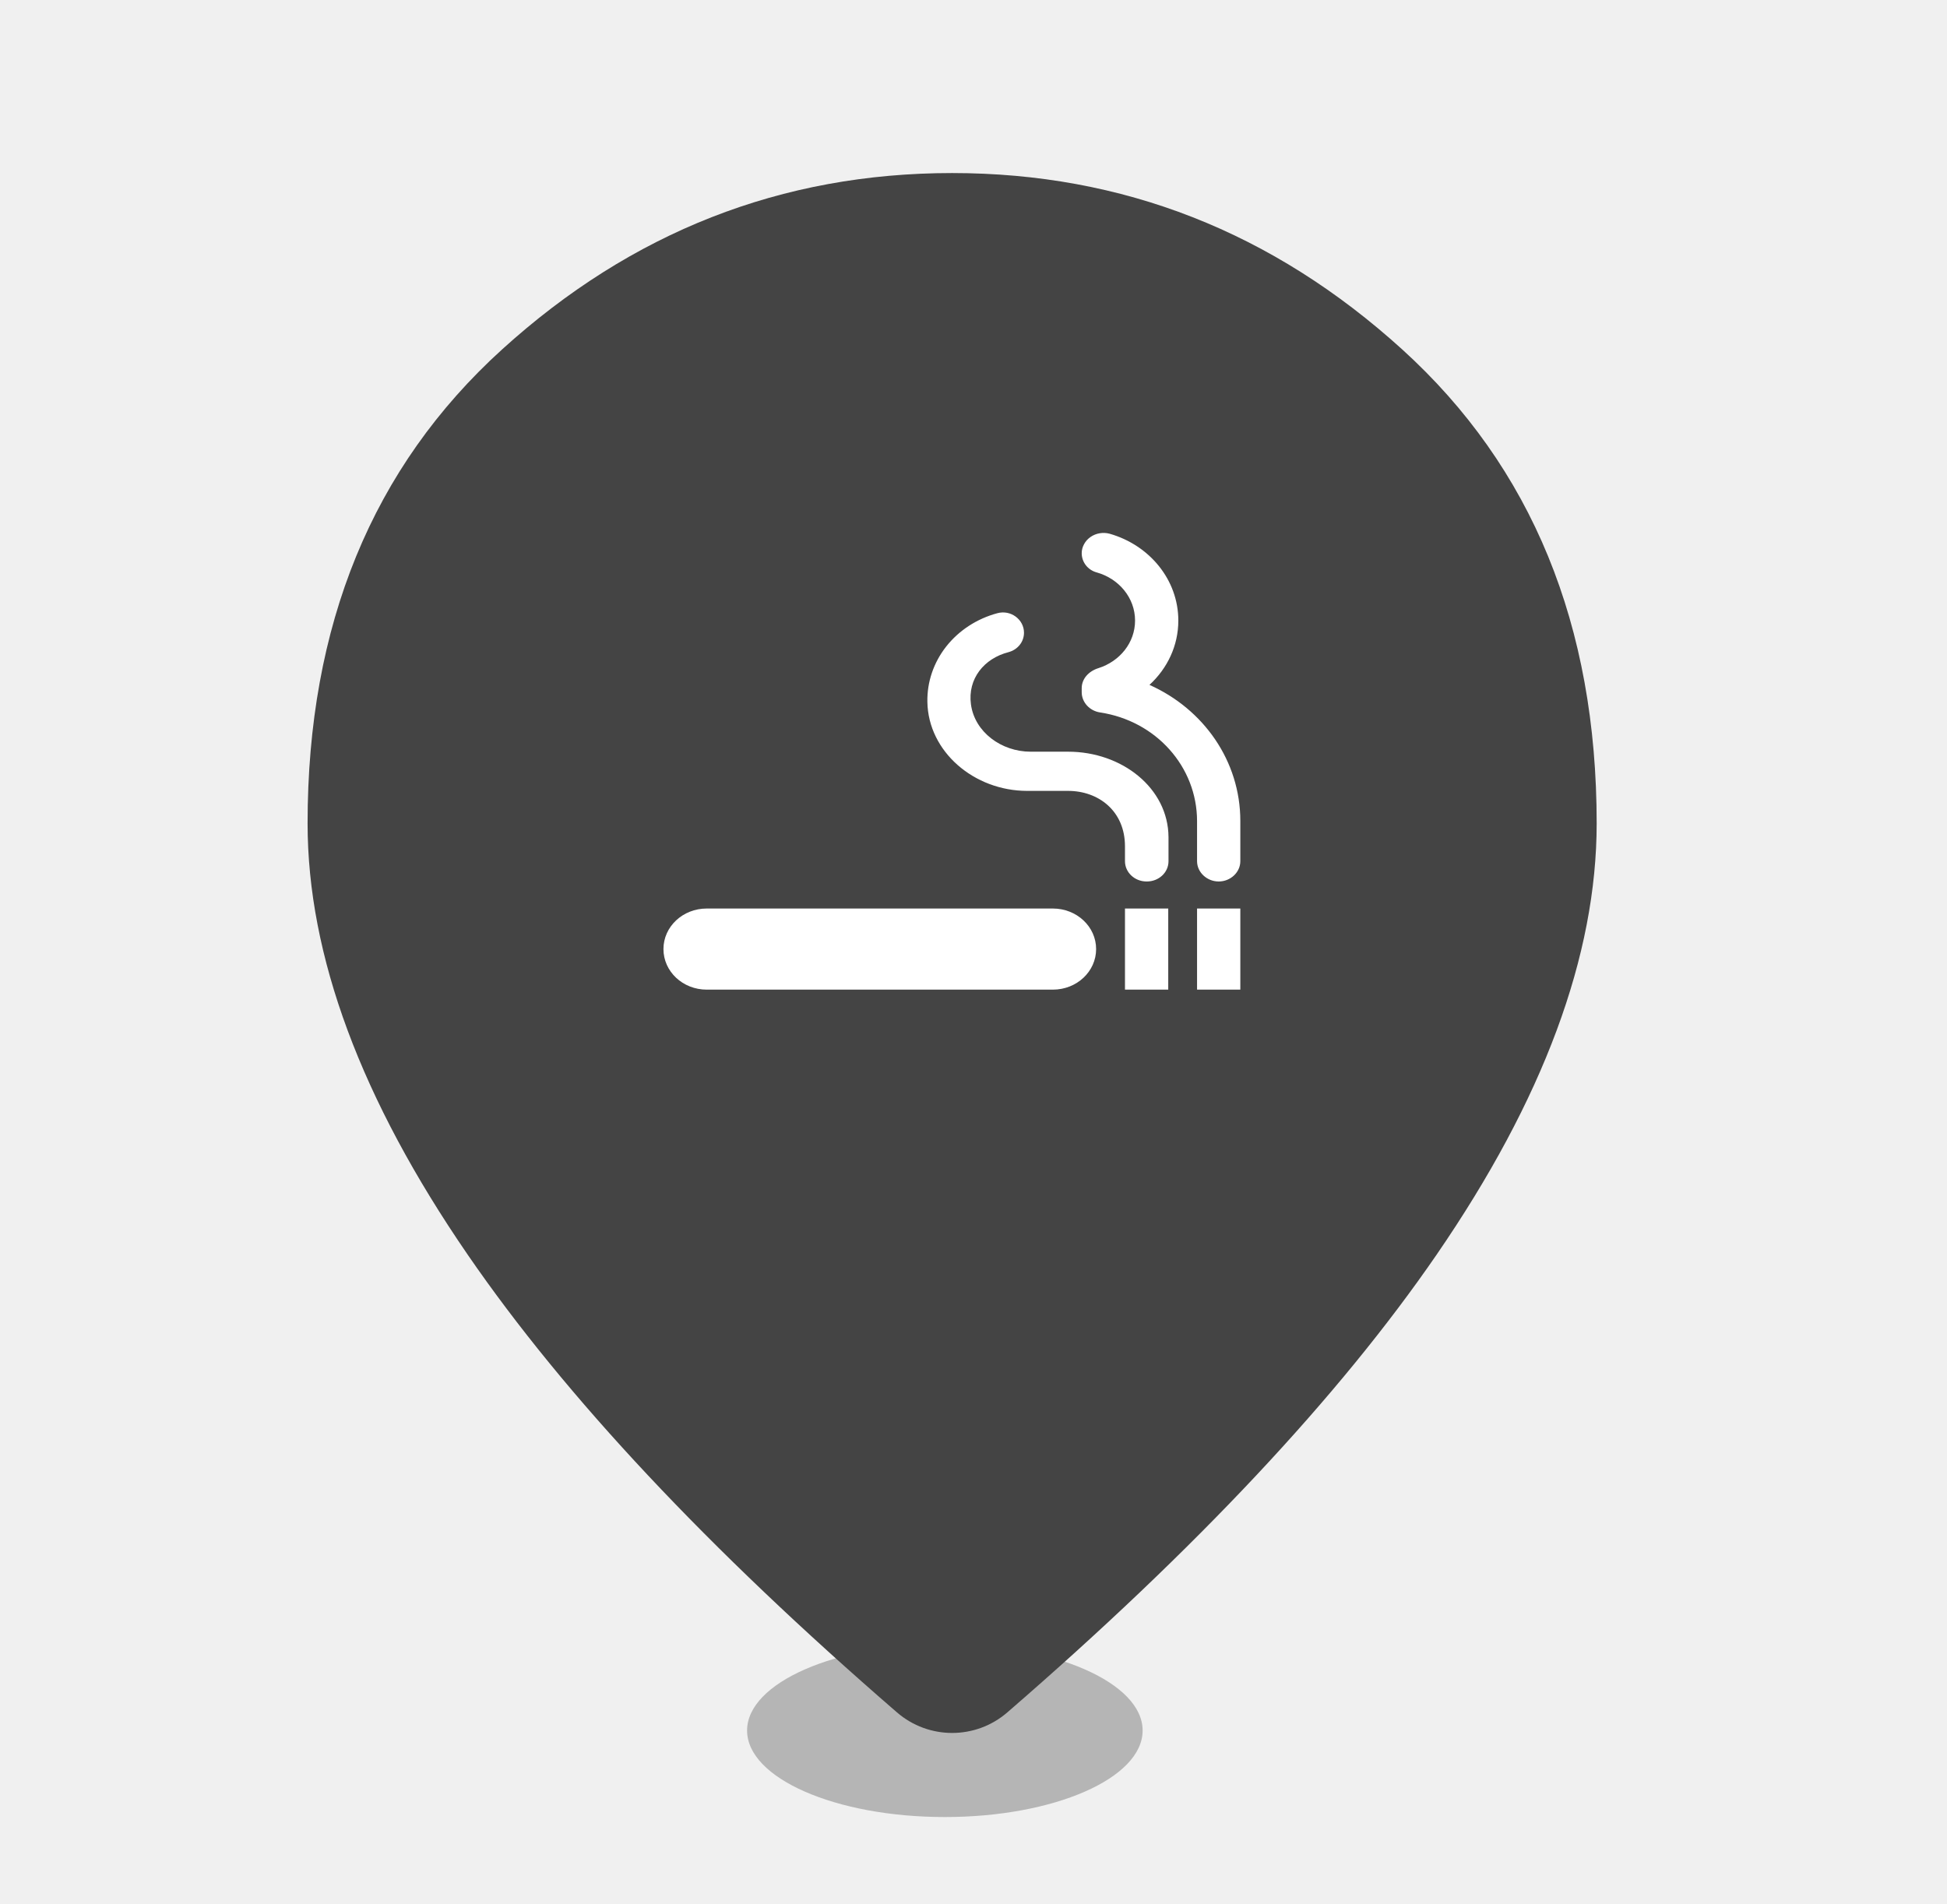
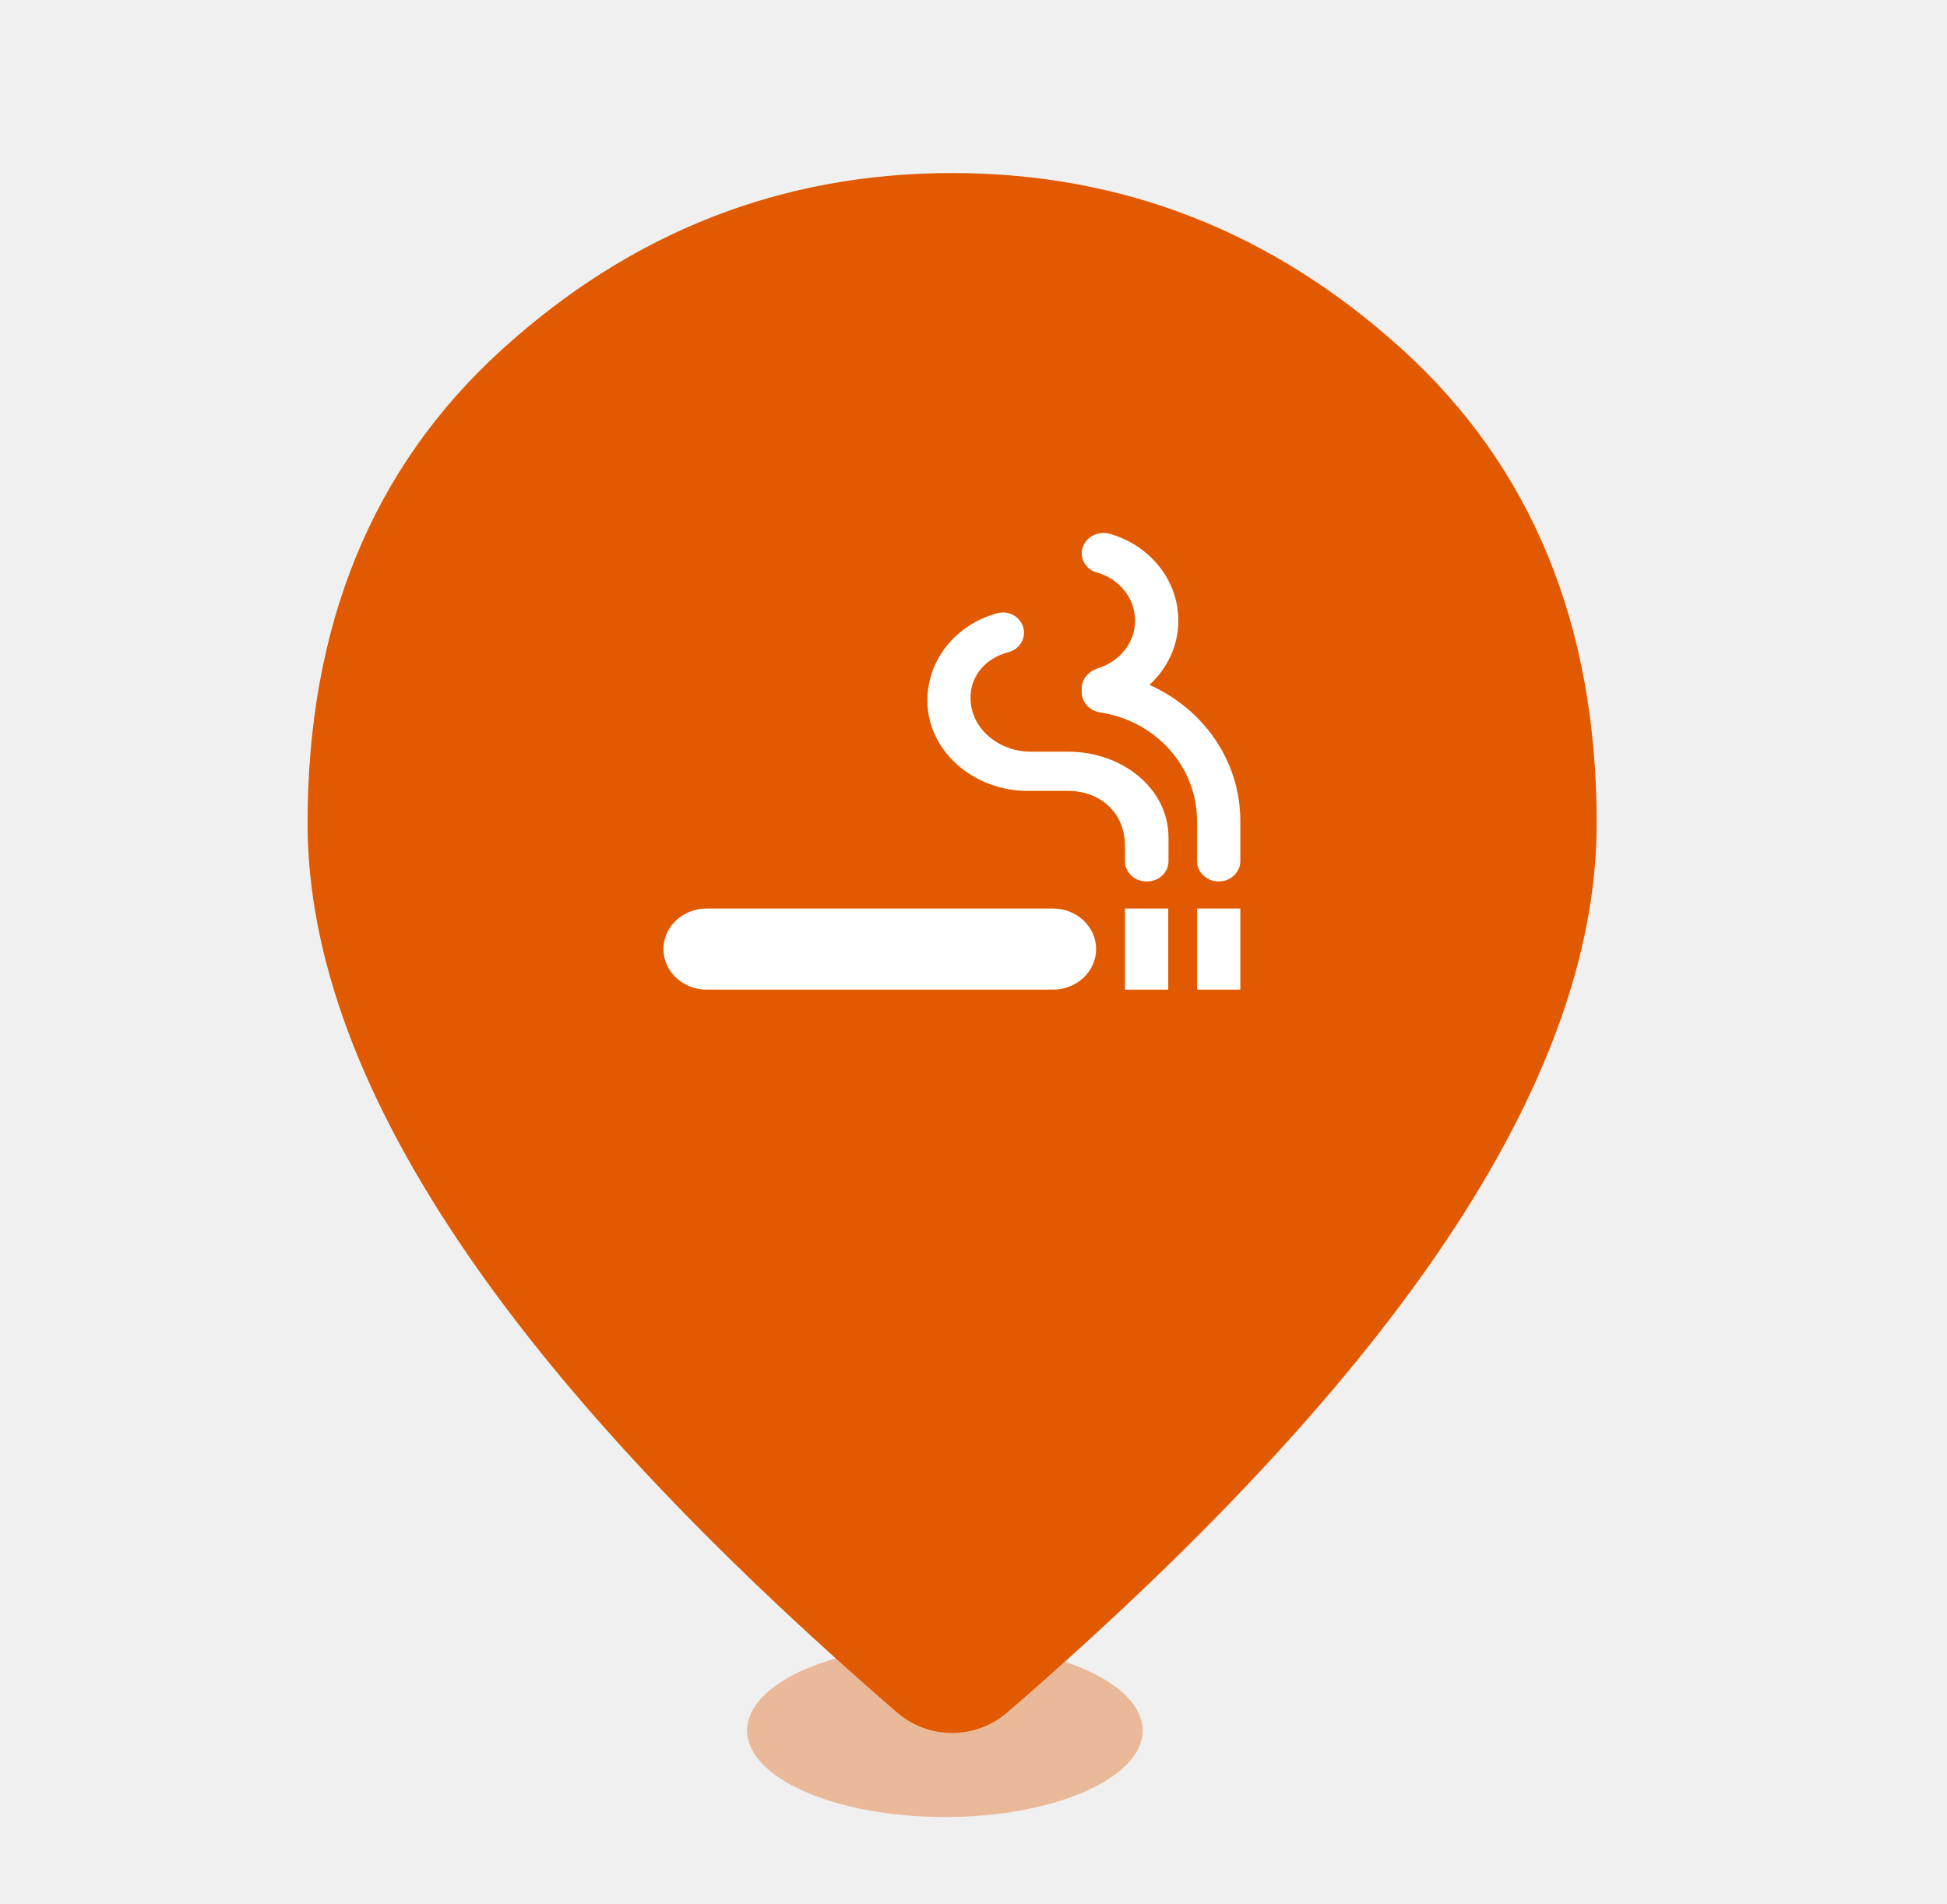
<svg xmlns="http://www.w3.org/2000/svg" width="45" height="44" viewBox="0 0 45 44" fill="none">
-   <ellipse cx="21.838" cy="40" rx="4.571" ry="2" fill="#4E4E4E" fill-opacity="0.36" />
+   <ellipse cx="21.838" cy="40" rx="4.571" ry="2" fill="#E15900" fill-opacity="0.36" />
  <mask id="mask0_3947_10323" style="mask-type:alpha" maskUnits="userSpaceOnUse" x="0" y="0" width="45" height="44">
    <rect width="44.691" height="44" fill="#D9D9D9" />
  </mask>
  <g mask="url(#mask0_3947_10323)">
-     <path d="M23.283 39.58C22.55 40.215 21.463 40.215 20.73 39.58C16.369 35.806 13.063 32.28 10.81 29.002C8.343 25.412 7.109 22.089 7.109 19.033C7.109 14.45 8.607 10.799 11.602 8.079C14.597 5.36 18.065 4 22.006 4C25.948 4 29.416 5.36 32.411 8.079C35.406 10.799 36.903 14.45 36.903 19.033C36.903 22.089 35.67 25.412 33.203 29.002C30.95 32.28 27.643 35.806 23.283 39.58Z" fill="#444444" />
+     <path d="M23.283 39.58C22.55 40.215 21.463 40.215 20.73 39.58C16.369 35.806 13.063 32.28 10.81 29.002C8.343 25.412 7.109 22.089 7.109 19.033C7.109 14.45 8.607 10.799 11.602 8.079C14.597 5.36 18.065 4 22.006 4C25.948 4 29.416 5.36 32.411 8.079C35.406 10.799 36.903 14.45 36.903 19.033C36.903 22.089 35.67 25.412 33.203 29.002C30.95 32.28 27.643 35.806 23.283 39.58Z" fill="#E15900" />
    <mask id="mask1_3947_10323" style="mask-type:alpha" maskUnits="userSpaceOnUse" x="15" y="11" width="15" height="15">
      <rect x="15.236" y="11.332" width="14.22" height="14" fill="#D9D9D9" />
    </mask>
    <g mask="url(#mask1_3947_10323)">
</g>
    <path d="M24.334 21H16.334C15.781 21 15.334 21.419 15.334 21.937C15.334 22.456 15.781 22.875 16.334 22.875H24.334C24.887 22.875 25.334 22.456 25.334 21.937C25.334 21.419 24.887 21 24.334 21ZM26.567 15.831C26.981 15.45 27.234 14.925 27.234 14.344C27.234 13.4 26.567 12.6 25.647 12.337C25.572 12.317 25.494 12.313 25.417 12.326C25.34 12.339 25.267 12.368 25.205 12.412C25.142 12.455 25.091 12.512 25.056 12.577C25.02 12.642 25.001 12.714 25.001 12.787C25.001 12.993 25.141 13.175 25.347 13.231C25.861 13.375 26.234 13.819 26.234 14.344C26.234 14.856 25.881 15.287 25.387 15.444C25.167 15.512 25.001 15.687 25.001 15.906V16C25.001 16.231 25.181 16.431 25.427 16.468C26.714 16.662 27.667 17.718 27.667 18.981V19.906C27.667 20.162 27.894 20.375 28.167 20.375C28.441 20.375 28.667 20.162 28.667 19.906V18.975C28.667 17.587 27.814 16.387 26.567 15.831ZM24.687 17.375H23.821C23.141 17.375 22.527 16.919 22.441 16.281C22.361 15.687 22.747 15.219 23.307 15.075C23.521 15.018 23.667 14.837 23.667 14.625C23.667 14.319 23.361 14.087 23.047 14.175C22.575 14.303 22.162 14.573 21.87 14.943C21.578 15.314 21.425 15.764 21.434 16.225C21.454 17.375 22.514 18.281 23.741 18.281H24.687C25.387 18.281 26.001 18.744 26.001 19.562V19.906C26.001 20.162 26.221 20.375 26.501 20.375H26.507C26.781 20.375 27.007 20.169 27.007 19.906V19.35C27.001 18.218 25.934 17.375 24.687 17.375ZM26.001 21H27.001V22.875H26.001V21ZM27.667 21H28.667V22.875H27.667V21Z" fill="white" />
  </g>
</svg>
